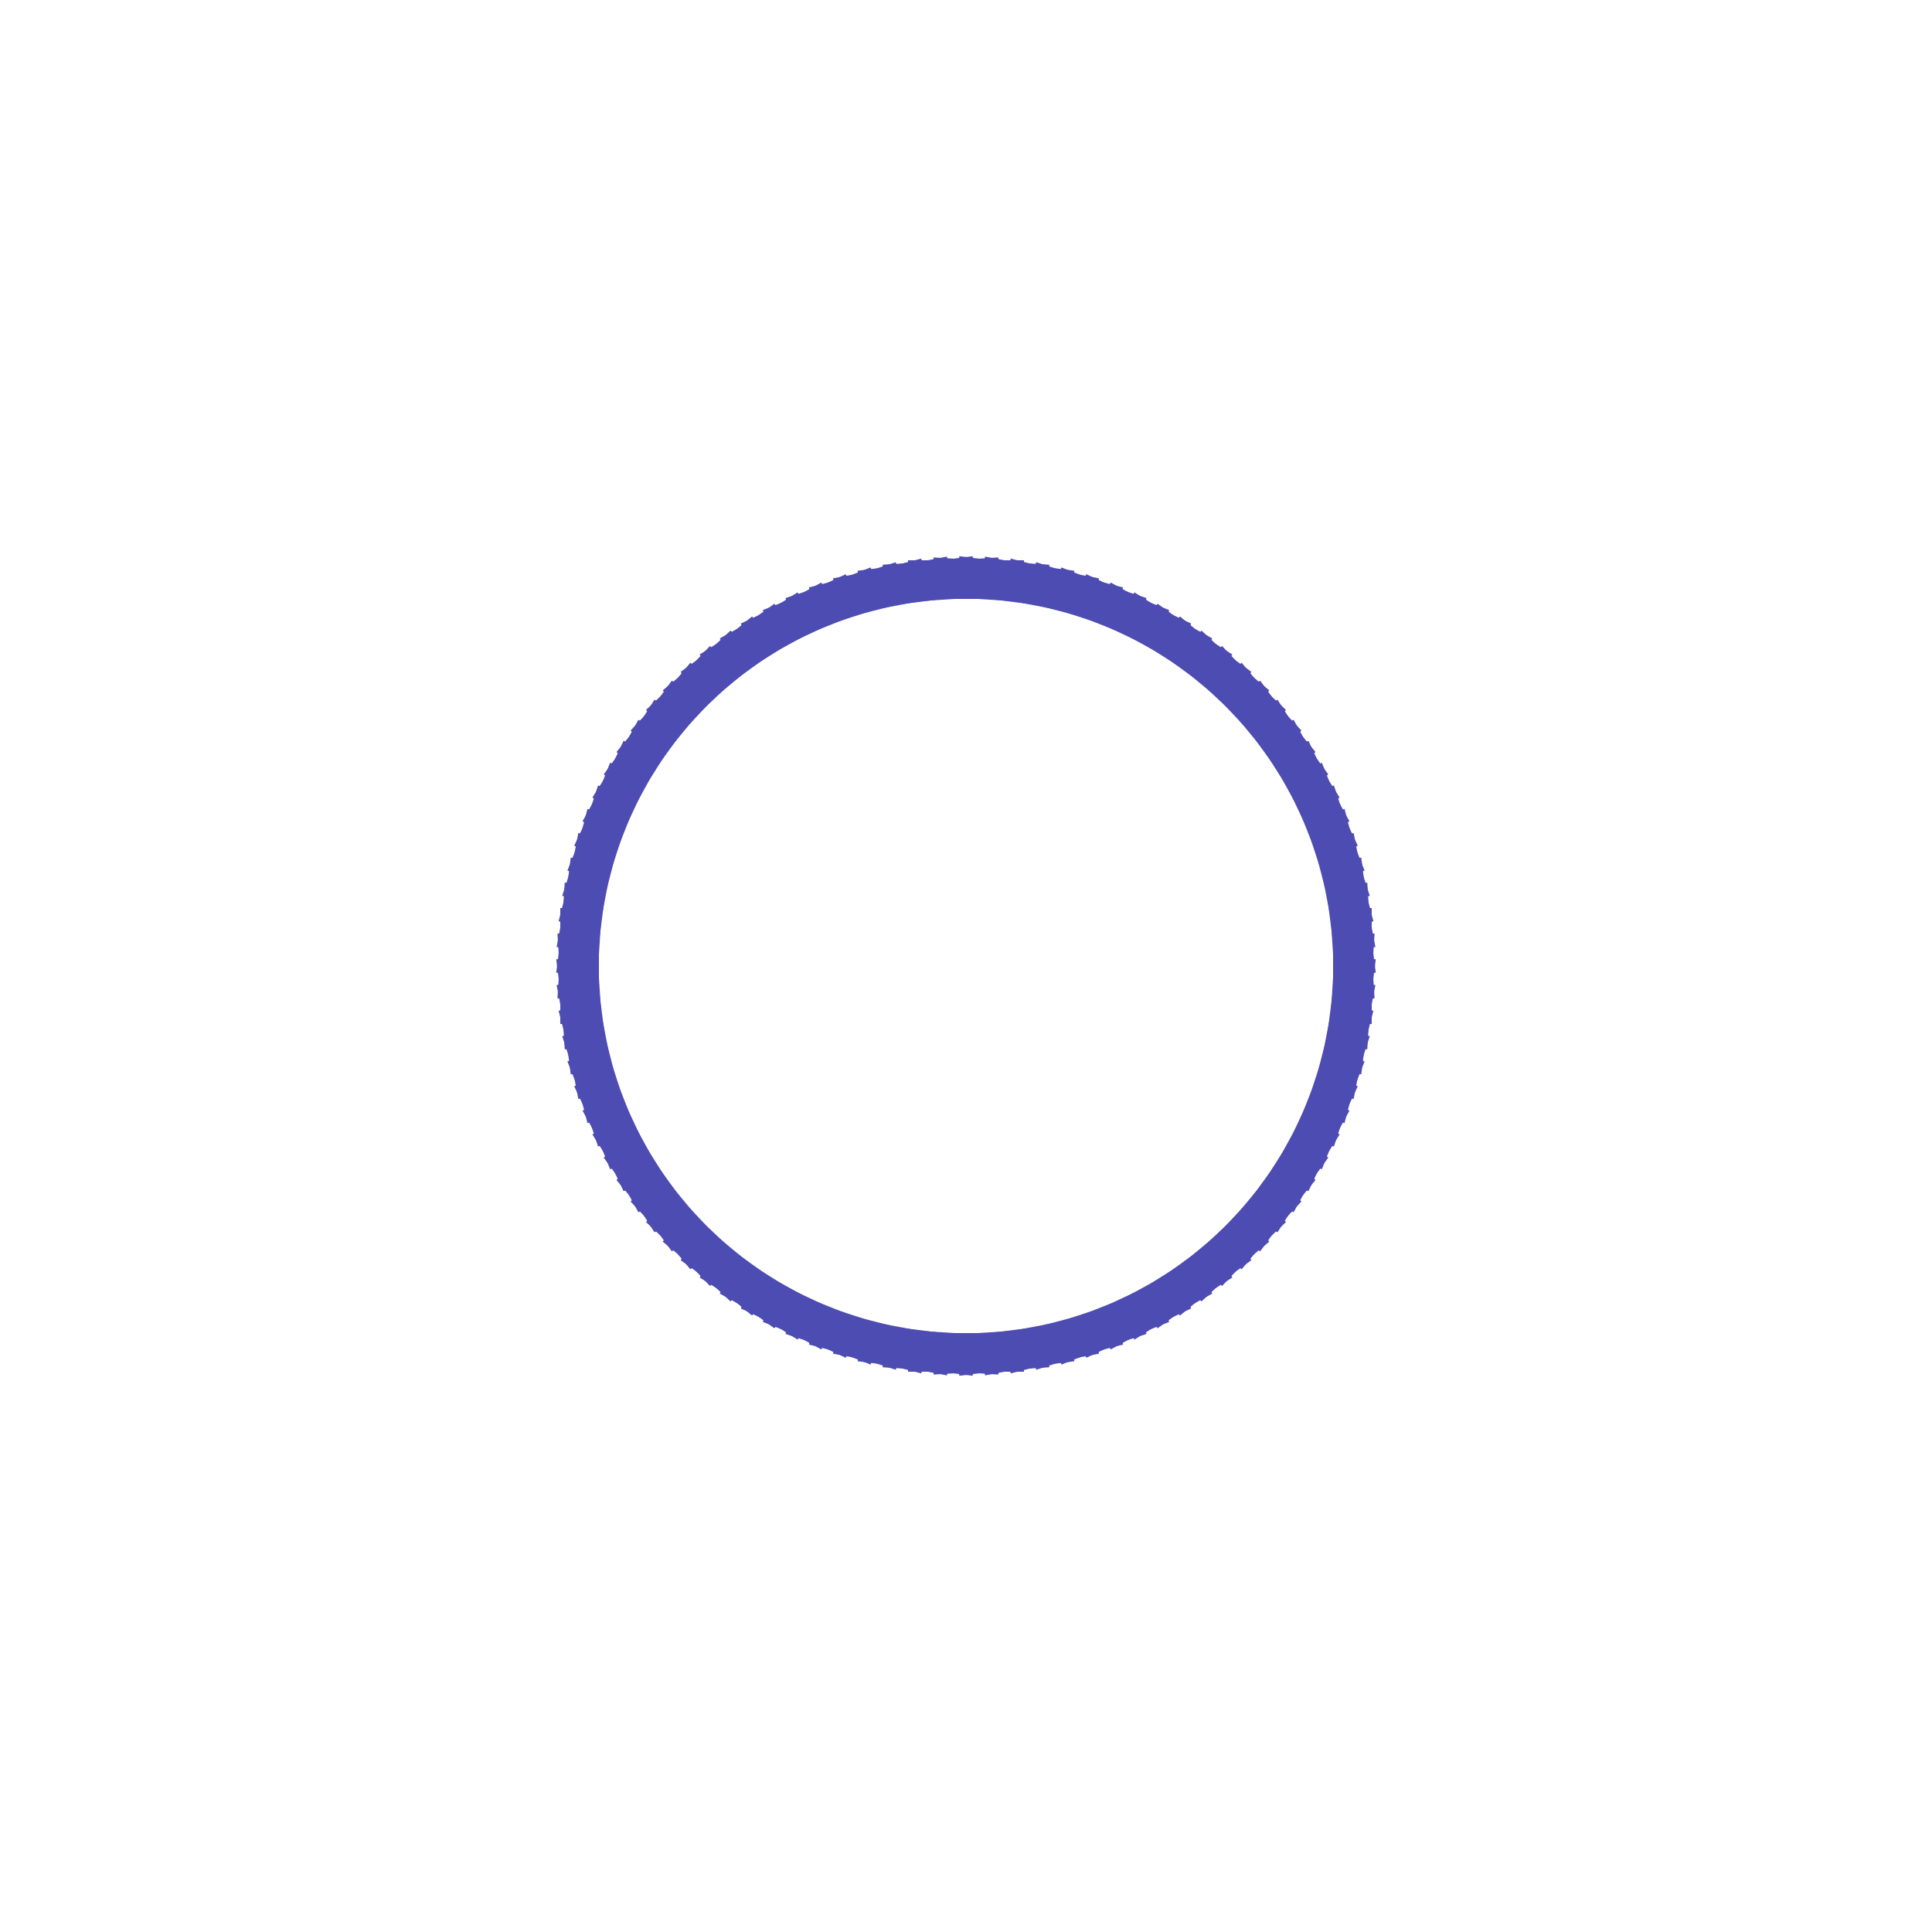
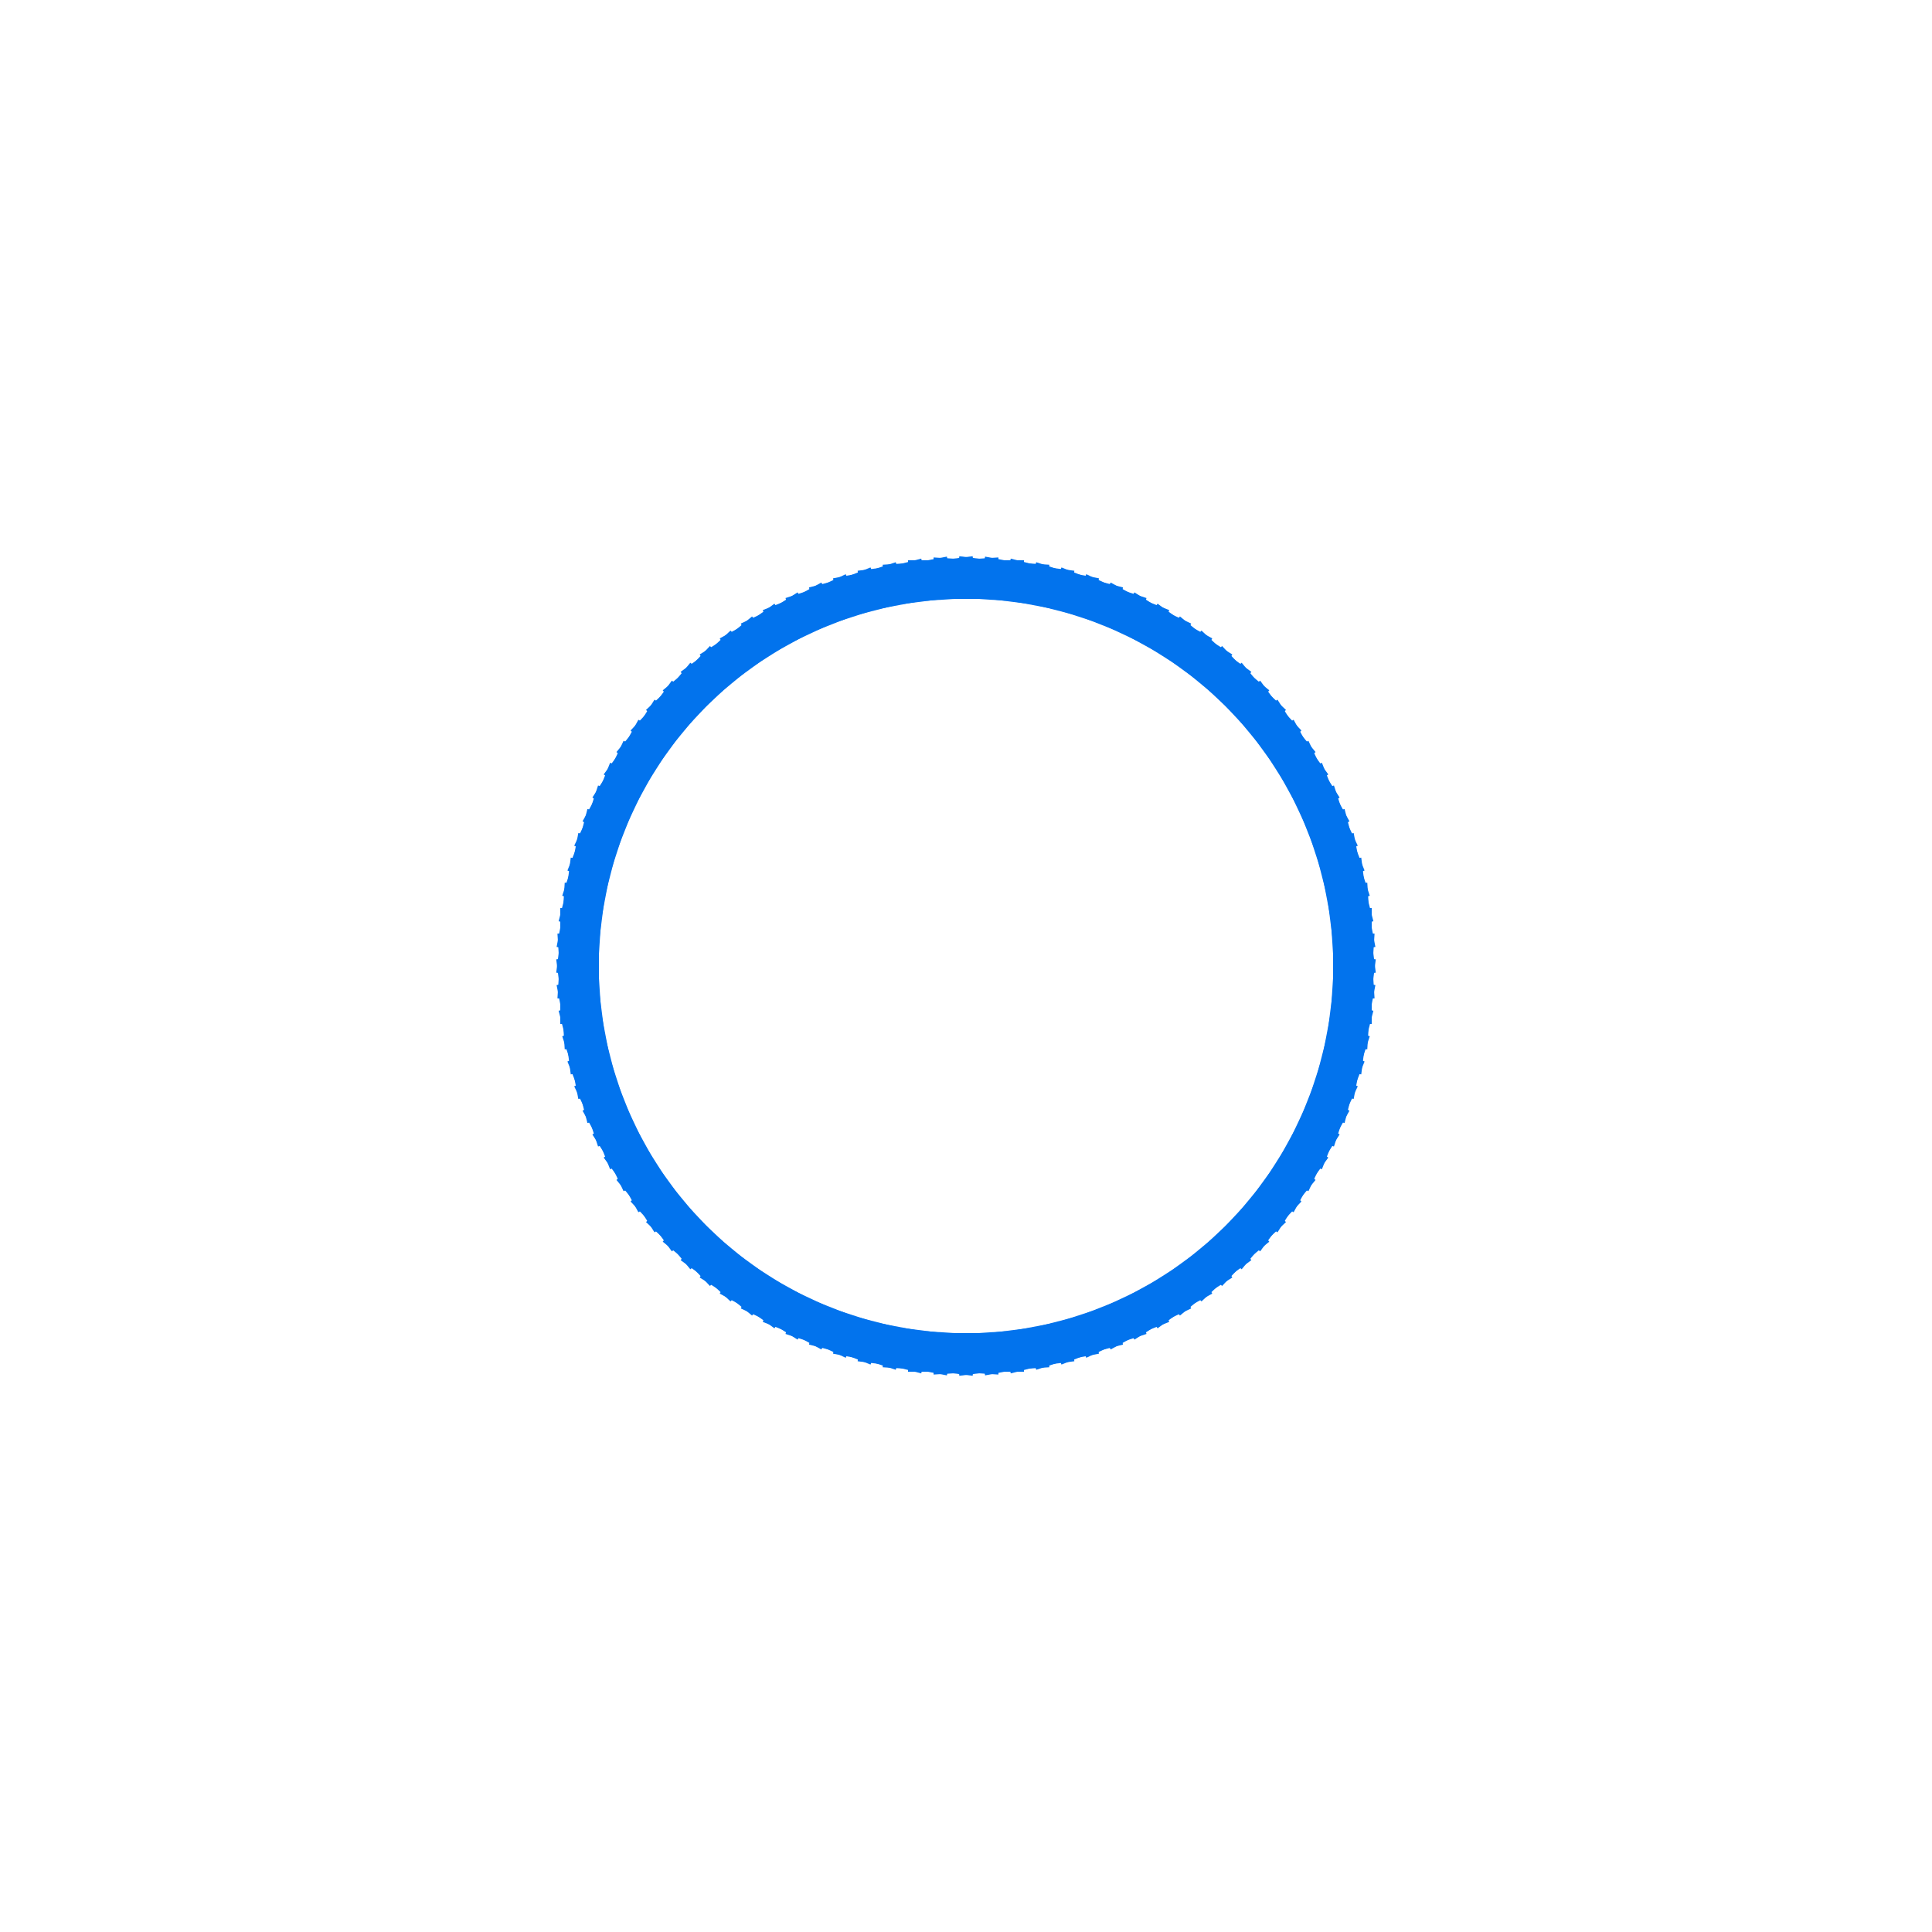
<svg xmlns="http://www.w3.org/2000/svg" class="lds-spinner" width="70px" height="70px" viewBox="0 0 100 100" preserveAspectRatio="xMidYMid" style="background: none;">
  <g transform="rotate(0 50 50)">
-     <rect x="47" y="29" rx="0" ry="0" width="6" height="2" fill="#4d4cb2">
+     <rect x="47" y="29" rx="0" ry="0" width="6" height="2" fill="#0273ed">
      <animate attributeName="opacity" values="1;0" keyTimes="0;1" dur="1s" begin="-0.99s" repeatCount="indefinite" />
    </rect>
  </g>
  <g transform="rotate(3.6 50 50)">
-     <rect x="47" y="29" rx="0" ry="0" width="6" height="2" fill="#4d4cb2">
+     <rect x="47" y="29" rx="0" ry="0" width="6" height="2" fill="#0273ed">
      <animate attributeName="opacity" values="1;0" keyTimes="0;1" dur="1s" begin="-0.98s" repeatCount="indefinite" />
    </rect>
  </g>
  <g transform="rotate(7.2 50 50)">
-     <rect x="47" y="29" rx="0" ry="0" width="6" height="2" fill="#4d4cb2">
+     <rect x="47" y="29" rx="0" ry="0" width="6" height="2" fill="#0273ed">
      <animate attributeName="opacity" values="1;0" keyTimes="0;1" dur="1s" begin="-0.97s" repeatCount="indefinite" />
    </rect>
  </g>
  <g transform="rotate(10.8 50 50)">
-     <rect x="47" y="29" rx="0" ry="0" width="6" height="2" fill="#4d4cb2">
+     <rect x="47" y="29" rx="0" ry="0" width="6" height="2" fill="#0273ed">
      <animate attributeName="opacity" values="1;0" keyTimes="0;1" dur="1s" begin="-0.96s" repeatCount="indefinite" />
    </rect>
  </g>
  <g transform="rotate(14.4 50 50)">
-     <rect x="47" y="29" rx="0" ry="0" width="6" height="2" fill="#4d4cb2">
+     <rect x="47" y="29" rx="0" ry="0" width="6" height="2" fill="#0273ed">
      <animate attributeName="opacity" values="1;0" keyTimes="0;1" dur="1s" begin="-0.95s" repeatCount="indefinite" />
    </rect>
  </g>
  <g transform="rotate(18 50 50)">
-     <rect x="47" y="29" rx="0" ry="0" width="6" height="2" fill="#4d4cb2">
+     <rect x="47" y="29" rx="0" ry="0" width="6" height="2" fill="#0273ed">
      <animate attributeName="opacity" values="1;0" keyTimes="0;1" dur="1s" begin="-0.94s" repeatCount="indefinite" />
    </rect>
  </g>
  <g transform="rotate(21.6 50 50)">
-     <rect x="47" y="29" rx="0" ry="0" width="6" height="2" fill="#4d4cb2">
+     <rect x="47" y="29" rx="0" ry="0" width="6" height="2" fill="#0273ed">
      <animate attributeName="opacity" values="1;0" keyTimes="0;1" dur="1s" begin="-0.93s" repeatCount="indefinite" />
    </rect>
  </g>
  <g transform="rotate(25.2 50 50)">
-     <rect x="47" y="29" rx="0" ry="0" width="6" height="2" fill="#4d4cb2">
+     <rect x="47" y="29" rx="0" ry="0" width="6" height="2" fill="#0273ed">
      <animate attributeName="opacity" values="1;0" keyTimes="0;1" dur="1s" begin="-0.92s" repeatCount="indefinite" />
    </rect>
  </g>
  <g transform="rotate(28.8 50 50)">
-     <rect x="47" y="29" rx="0" ry="0" width="6" height="2" fill="#4d4cb2">
+     <rect x="47" y="29" rx="0" ry="0" width="6" height="2" fill="#0273ed">
      <animate attributeName="opacity" values="1;0" keyTimes="0;1" dur="1s" begin="-0.91s" repeatCount="indefinite" />
    </rect>
  </g>
  <g transform="rotate(32.4 50 50)">
-     <rect x="47" y="29" rx="0" ry="0" width="6" height="2" fill="#4d4cb2">
+     <rect x="47" y="29" rx="0" ry="0" width="6" height="2" fill="#0273ed">
      <animate attributeName="opacity" values="1;0" keyTimes="0;1" dur="1s" begin="-0.9s" repeatCount="indefinite" />
    </rect>
  </g>
  <g transform="rotate(36 50 50)">
-     <rect x="47" y="29" rx="0" ry="0" width="6" height="2" fill="#4d4cb2">
+     <rect x="47" y="29" rx="0" ry="0" width="6" height="2" fill="#0273ed">
      <animate attributeName="opacity" values="1;0" keyTimes="0;1" dur="1s" begin="-0.89s" repeatCount="indefinite" />
    </rect>
  </g>
  <g transform="rotate(39.6 50 50)">
-     <rect x="47" y="29" rx="0" ry="0" width="6" height="2" fill="#4d4cb2">
+     <rect x="47" y="29" rx="0" ry="0" width="6" height="2" fill="#0273ed">
      <animate attributeName="opacity" values="1;0" keyTimes="0;1" dur="1s" begin="-0.88s" repeatCount="indefinite" />
    </rect>
  </g>
  <g transform="rotate(43.2 50 50)">
-     <rect x="47" y="29" rx="0" ry="0" width="6" height="2" fill="#4d4cb2">
+     <rect x="47" y="29" rx="0" ry="0" width="6" height="2" fill="#0273ed">
      <animate attributeName="opacity" values="1;0" keyTimes="0;1" dur="1s" begin="-0.87s" repeatCount="indefinite" />
    </rect>
  </g>
  <g transform="rotate(46.8 50 50)">
-     <rect x="47" y="29" rx="0" ry="0" width="6" height="2" fill="#4d4cb2">
+     <rect x="47" y="29" rx="0" ry="0" width="6" height="2" fill="#0273ed">
      <animate attributeName="opacity" values="1;0" keyTimes="0;1" dur="1s" begin="-0.86s" repeatCount="indefinite" />
    </rect>
  </g>
  <g transform="rotate(50.4 50 50)">
-     <rect x="47" y="29" rx="0" ry="0" width="6" height="2" fill="#4d4cb2">
+     <rect x="47" y="29" rx="0" ry="0" width="6" height="2" fill="#0273ed">
      <animate attributeName="opacity" values="1;0" keyTimes="0;1" dur="1s" begin="-0.85s" repeatCount="indefinite" />
    </rect>
  </g>
  <g transform="rotate(54 50 50)">
-     <rect x="47" y="29" rx="0" ry="0" width="6" height="2" fill="#4d4cb2">
+     <rect x="47" y="29" rx="0" ry="0" width="6" height="2" fill="#0273ed">
      <animate attributeName="opacity" values="1;0" keyTimes="0;1" dur="1s" begin="-0.84s" repeatCount="indefinite" />
    </rect>
  </g>
  <g transform="rotate(57.6 50 50)">
-     <rect x="47" y="29" rx="0" ry="0" width="6" height="2" fill="#4d4cb2">
+     <rect x="47" y="29" rx="0" ry="0" width="6" height="2" fill="#0273ed">
      <animate attributeName="opacity" values="1;0" keyTimes="0;1" dur="1s" begin="-0.83s" repeatCount="indefinite" />
    </rect>
  </g>
  <g transform="rotate(61.2 50 50)">
-     <rect x="47" y="29" rx="0" ry="0" width="6" height="2" fill="#4d4cb2">
+     <rect x="47" y="29" rx="0" ry="0" width="6" height="2" fill="#0273ed">
      <animate attributeName="opacity" values="1;0" keyTimes="0;1" dur="1s" begin="-0.82s" repeatCount="indefinite" />
    </rect>
  </g>
  <g transform="rotate(64.8 50 50)">
-     <rect x="47" y="29" rx="0" ry="0" width="6" height="2" fill="#4d4cb2">
+     <rect x="47" y="29" rx="0" ry="0" width="6" height="2" fill="#0273ed">
      <animate attributeName="opacity" values="1;0" keyTimes="0;1" dur="1s" begin="-0.81s" repeatCount="indefinite" />
    </rect>
  </g>
  <g transform="rotate(68.4 50 50)">
-     <rect x="47" y="29" rx="0" ry="0" width="6" height="2" fill="#4d4cb2">
+     <rect x="47" y="29" rx="0" ry="0" width="6" height="2" fill="#0273ed">
      <animate attributeName="opacity" values="1;0" keyTimes="0;1" dur="1s" begin="-0.8s" repeatCount="indefinite" />
    </rect>
  </g>
  <g transform="rotate(72 50 50)">
-     <rect x="47" y="29" rx="0" ry="0" width="6" height="2" fill="#4d4cb2">
+     <rect x="47" y="29" rx="0" ry="0" width="6" height="2" fill="#0273ed">
      <animate attributeName="opacity" values="1;0" keyTimes="0;1" dur="1s" begin="-0.79s" repeatCount="indefinite" />
    </rect>
  </g>
  <g transform="rotate(75.6 50 50)">
-     <rect x="47" y="29" rx="0" ry="0" width="6" height="2" fill="#4d4cb2">
+     <rect x="47" y="29" rx="0" ry="0" width="6" height="2" fill="#0273ed">
      <animate attributeName="opacity" values="1;0" keyTimes="0;1" dur="1s" begin="-0.78s" repeatCount="indefinite" />
    </rect>
  </g>
  <g transform="rotate(79.2 50 50)">
-     <rect x="47" y="29" rx="0" ry="0" width="6" height="2" fill="#4d4cb2">
+     <rect x="47" y="29" rx="0" ry="0" width="6" height="2" fill="#0273ed">
      <animate attributeName="opacity" values="1;0" keyTimes="0;1" dur="1s" begin="-0.77s" repeatCount="indefinite" />
    </rect>
  </g>
  <g transform="rotate(82.8 50 50)">
-     <rect x="47" y="29" rx="0" ry="0" width="6" height="2" fill="#4d4cb2">
+     <rect x="47" y="29" rx="0" ry="0" width="6" height="2" fill="#0273ed">
      <animate attributeName="opacity" values="1;0" keyTimes="0;1" dur="1s" begin="-0.76s" repeatCount="indefinite" />
    </rect>
  </g>
  <g transform="rotate(86.4 50 50)">
-     <rect x="47" y="29" rx="0" ry="0" width="6" height="2" fill="#4d4cb2">
+     <rect x="47" y="29" rx="0" ry="0" width="6" height="2" fill="#0273ed">
      <animate attributeName="opacity" values="1;0" keyTimes="0;1" dur="1s" begin="-0.75s" repeatCount="indefinite" />
    </rect>
  </g>
  <g transform="rotate(90 50 50)">
-     <rect x="47" y="29" rx="0" ry="0" width="6" height="2" fill="#4d4cb2">
+     <rect x="47" y="29" rx="0" ry="0" width="6" height="2" fill="#0273ed">
      <animate attributeName="opacity" values="1;0" keyTimes="0;1" dur="1s" begin="-0.74s" repeatCount="indefinite" />
    </rect>
  </g>
  <g transform="rotate(93.6 50 50)">
-     <rect x="47" y="29" rx="0" ry="0" width="6" height="2" fill="#4d4cb2">
+     <rect x="47" y="29" rx="0" ry="0" width="6" height="2" fill="#0273ed">
      <animate attributeName="opacity" values="1;0" keyTimes="0;1" dur="1s" begin="-0.73s" repeatCount="indefinite" />
    </rect>
  </g>
  <g transform="rotate(97.2 50 50)">
-     <rect x="47" y="29" rx="0" ry="0" width="6" height="2" fill="#4d4cb2">
+     <rect x="47" y="29" rx="0" ry="0" width="6" height="2" fill="#0273ed">
      <animate attributeName="opacity" values="1;0" keyTimes="0;1" dur="1s" begin="-0.72s" repeatCount="indefinite" />
    </rect>
  </g>
  <g transform="rotate(100.8 50 50)">
-     <rect x="47" y="29" rx="0" ry="0" width="6" height="2" fill="#4d4cb2">
+     <rect x="47" y="29" rx="0" ry="0" width="6" height="2" fill="#0273ed">
      <animate attributeName="opacity" values="1;0" keyTimes="0;1" dur="1s" begin="-0.71s" repeatCount="indefinite" />
    </rect>
  </g>
  <g transform="rotate(104.4 50 50)">
-     <rect x="47" y="29" rx="0" ry="0" width="6" height="2" fill="#4d4cb2">
+     <rect x="47" y="29" rx="0" ry="0" width="6" height="2" fill="#0273ed">
      <animate attributeName="opacity" values="1;0" keyTimes="0;1" dur="1s" begin="-0.7s" repeatCount="indefinite" />
    </rect>
  </g>
  <g transform="rotate(108 50 50)">
-     <rect x="47" y="29" rx="0" ry="0" width="6" height="2" fill="#4d4cb2">
+     <rect x="47" y="29" rx="0" ry="0" width="6" height="2" fill="#0273ed">
      <animate attributeName="opacity" values="1;0" keyTimes="0;1" dur="1s" begin="-0.69s" repeatCount="indefinite" />
    </rect>
  </g>
  <g transform="rotate(111.6 50 50)">
-     <rect x="47" y="29" rx="0" ry="0" width="6" height="2" fill="#4d4cb2">
+     <rect x="47" y="29" rx="0" ry="0" width="6" height="2" fill="#0273ed">
      <animate attributeName="opacity" values="1;0" keyTimes="0;1" dur="1s" begin="-0.68s" repeatCount="indefinite" />
    </rect>
  </g>
  <g transform="rotate(115.2 50 50)">
-     <rect x="47" y="29" rx="0" ry="0" width="6" height="2" fill="#4d4cb2">
+     <rect x="47" y="29" rx="0" ry="0" width="6" height="2" fill="#0273ed">
      <animate attributeName="opacity" values="1;0" keyTimes="0;1" dur="1s" begin="-0.67s" repeatCount="indefinite" />
    </rect>
  </g>
  <g transform="rotate(118.8 50 50)">
-     <rect x="47" y="29" rx="0" ry="0" width="6" height="2" fill="#4d4cb2">
+     <rect x="47" y="29" rx="0" ry="0" width="6" height="2" fill="#0273ed">
      <animate attributeName="opacity" values="1;0" keyTimes="0;1" dur="1s" begin="-0.66s" repeatCount="indefinite" />
    </rect>
  </g>
  <g transform="rotate(122.4 50 50)">
-     <rect x="47" y="29" rx="0" ry="0" width="6" height="2" fill="#4d4cb2">
+     <rect x="47" y="29" rx="0" ry="0" width="6" height="2" fill="#0273ed">
      <animate attributeName="opacity" values="1;0" keyTimes="0;1" dur="1s" begin="-0.65s" repeatCount="indefinite" />
    </rect>
  </g>
  <g transform="rotate(126 50 50)">
-     <rect x="47" y="29" rx="0" ry="0" width="6" height="2" fill="#4d4cb2">
+     <rect x="47" y="29" rx="0" ry="0" width="6" height="2" fill="#0273ed">
      <animate attributeName="opacity" values="1;0" keyTimes="0;1" dur="1s" begin="-0.64s" repeatCount="indefinite" />
    </rect>
  </g>
  <g transform="rotate(129.6 50 50)">
-     <rect x="47" y="29" rx="0" ry="0" width="6" height="2" fill="#4d4cb2">
+     <rect x="47" y="29" rx="0" ry="0" width="6" height="2" fill="#0273ed">
      <animate attributeName="opacity" values="1;0" keyTimes="0;1" dur="1s" begin="-0.63s" repeatCount="indefinite" />
    </rect>
  </g>
  <g transform="rotate(133.2 50 50)">
-     <rect x="47" y="29" rx="0" ry="0" width="6" height="2" fill="#4d4cb2">
+     <rect x="47" y="29" rx="0" ry="0" width="6" height="2" fill="#0273ed">
      <animate attributeName="opacity" values="1;0" keyTimes="0;1" dur="1s" begin="-0.62s" repeatCount="indefinite" />
    </rect>
  </g>
  <g transform="rotate(136.8 50 50)">
-     <rect x="47" y="29" rx="0" ry="0" width="6" height="2" fill="#4d4cb2">
+     <rect x="47" y="29" rx="0" ry="0" width="6" height="2" fill="#0273ed">
      <animate attributeName="opacity" values="1;0" keyTimes="0;1" dur="1s" begin="-0.61s" repeatCount="indefinite" />
    </rect>
  </g>
  <g transform="rotate(140.4 50 50)">
-     <rect x="47" y="29" rx="0" ry="0" width="6" height="2" fill="#4d4cb2">
+     <rect x="47" y="29" rx="0" ry="0" width="6" height="2" fill="#0273ed">
      <animate attributeName="opacity" values="1;0" keyTimes="0;1" dur="1s" begin="-0.6s" repeatCount="indefinite" />
    </rect>
  </g>
  <g transform="rotate(144 50 50)">
-     <rect x="47" y="29" rx="0" ry="0" width="6" height="2" fill="#4d4cb2">
+     <rect x="47" y="29" rx="0" ry="0" width="6" height="2" fill="#0273ed">
      <animate attributeName="opacity" values="1;0" keyTimes="0;1" dur="1s" begin="-0.59s" repeatCount="indefinite" />
    </rect>
  </g>
  <g transform="rotate(147.6 50 50)">
-     <rect x="47" y="29" rx="0" ry="0" width="6" height="2" fill="#4d4cb2">
+     <rect x="47" y="29" rx="0" ry="0" width="6" height="2" fill="#0273ed">
      <animate attributeName="opacity" values="1;0" keyTimes="0;1" dur="1s" begin="-0.58s" repeatCount="indefinite" />
    </rect>
  </g>
  <g transform="rotate(151.2 50 50)">
-     <rect x="47" y="29" rx="0" ry="0" width="6" height="2" fill="#4d4cb2">
+     <rect x="47" y="29" rx="0" ry="0" width="6" height="2" fill="#0273ed">
      <animate attributeName="opacity" values="1;0" keyTimes="0;1" dur="1s" begin="-0.57s" repeatCount="indefinite" />
    </rect>
  </g>
  <g transform="rotate(154.8 50 50)">
-     <rect x="47" y="29" rx="0" ry="0" width="6" height="2" fill="#4d4cb2">
+     <rect x="47" y="29" rx="0" ry="0" width="6" height="2" fill="#0273ed">
      <animate attributeName="opacity" values="1;0" keyTimes="0;1" dur="1s" begin="-0.56s" repeatCount="indefinite" />
    </rect>
  </g>
  <g transform="rotate(158.4 50 50)">
-     <rect x="47" y="29" rx="0" ry="0" width="6" height="2" fill="#4d4cb2">
+     <rect x="47" y="29" rx="0" ry="0" width="6" height="2" fill="#0273ed">
      <animate attributeName="opacity" values="1;0" keyTimes="0;1" dur="1s" begin="-0.55s" repeatCount="indefinite" />
    </rect>
  </g>
  <g transform="rotate(162 50 50)">
-     <rect x="47" y="29" rx="0" ry="0" width="6" height="2" fill="#4d4cb2">
+     <rect x="47" y="29" rx="0" ry="0" width="6" height="2" fill="#0273ed">
      <animate attributeName="opacity" values="1;0" keyTimes="0;1" dur="1s" begin="-0.54s" repeatCount="indefinite" />
    </rect>
  </g>
  <g transform="rotate(165.6 50 50)">
-     <rect x="47" y="29" rx="0" ry="0" width="6" height="2" fill="#4d4cb2">
+     <rect x="47" y="29" rx="0" ry="0" width="6" height="2" fill="#0273ed">
      <animate attributeName="opacity" values="1;0" keyTimes="0;1" dur="1s" begin="-0.53s" repeatCount="indefinite" />
    </rect>
  </g>
  <g transform="rotate(169.2 50 50)">
-     <rect x="47" y="29" rx="0" ry="0" width="6" height="2" fill="#4d4cb2">
+     <rect x="47" y="29" rx="0" ry="0" width="6" height="2" fill="#0273ed">
      <animate attributeName="opacity" values="1;0" keyTimes="0;1" dur="1s" begin="-0.52s" repeatCount="indefinite" />
    </rect>
  </g>
  <g transform="rotate(172.8 50 50)">
-     <rect x="47" y="29" rx="0" ry="0" width="6" height="2" fill="#4d4cb2">
+     <rect x="47" y="29" rx="0" ry="0" width="6" height="2" fill="#0273ed">
      <animate attributeName="opacity" values="1;0" keyTimes="0;1" dur="1s" begin="-0.51s" repeatCount="indefinite" />
    </rect>
  </g>
  <g transform="rotate(176.4 50 50)">
-     <rect x="47" y="29" rx="0" ry="0" width="6" height="2" fill="#4d4cb2">
+     <rect x="47" y="29" rx="0" ry="0" width="6" height="2" fill="#0273ed">
      <animate attributeName="opacity" values="1;0" keyTimes="0;1" dur="1s" begin="-0.5s" repeatCount="indefinite" />
    </rect>
  </g>
  <g transform="rotate(180 50 50)">
-     <rect x="47" y="29" rx="0" ry="0" width="6" height="2" fill="#4d4cb2">
+     <rect x="47" y="29" rx="0" ry="0" width="6" height="2" fill="#0273ed">
      <animate attributeName="opacity" values="1;0" keyTimes="0;1" dur="1s" begin="-0.49s" repeatCount="indefinite" />
    </rect>
  </g>
  <g transform="rotate(183.6 50 50)">
-     <rect x="47" y="29" rx="0" ry="0" width="6" height="2" fill="#4d4cb2">
+     <rect x="47" y="29" rx="0" ry="0" width="6" height="2" fill="#0273ed">
      <animate attributeName="opacity" values="1;0" keyTimes="0;1" dur="1s" begin="-0.48s" repeatCount="indefinite" />
    </rect>
  </g>
  <g transform="rotate(187.2 50 50)">
-     <rect x="47" y="29" rx="0" ry="0" width="6" height="2" fill="#4d4cb2">
+     <rect x="47" y="29" rx="0" ry="0" width="6" height="2" fill="#0273ed">
      <animate attributeName="opacity" values="1;0" keyTimes="0;1" dur="1s" begin="-0.47s" repeatCount="indefinite" />
    </rect>
  </g>
  <g transform="rotate(190.8 50 50)">
-     <rect x="47" y="29" rx="0" ry="0" width="6" height="2" fill="#4d4cb2">
+     <rect x="47" y="29" rx="0" ry="0" width="6" height="2" fill="#0273ed">
      <animate attributeName="opacity" values="1;0" keyTimes="0;1" dur="1s" begin="-0.46s" repeatCount="indefinite" />
    </rect>
  </g>
  <g transform="rotate(194.4 50 50)">
-     <rect x="47" y="29" rx="0" ry="0" width="6" height="2" fill="#4d4cb2">
+     <rect x="47" y="29" rx="0" ry="0" width="6" height="2" fill="#0273ed">
      <animate attributeName="opacity" values="1;0" keyTimes="0;1" dur="1s" begin="-0.45s" repeatCount="indefinite" />
    </rect>
  </g>
  <g transform="rotate(198 50 50)">
-     <rect x="47" y="29" rx="0" ry="0" width="6" height="2" fill="#4d4cb2">
+     <rect x="47" y="29" rx="0" ry="0" width="6" height="2" fill="#0273ed">
      <animate attributeName="opacity" values="1;0" keyTimes="0;1" dur="1s" begin="-0.44s" repeatCount="indefinite" />
    </rect>
  </g>
  <g transform="rotate(201.6 50 50)">
-     <rect x="47" y="29" rx="0" ry="0" width="6" height="2" fill="#4d4cb2">
+     <rect x="47" y="29" rx="0" ry="0" width="6" height="2" fill="#0273ed">
      <animate attributeName="opacity" values="1;0" keyTimes="0;1" dur="1s" begin="-0.43s" repeatCount="indefinite" />
    </rect>
  </g>
  <g transform="rotate(205.2 50 50)">
-     <rect x="47" y="29" rx="0" ry="0" width="6" height="2" fill="#4d4cb2">
+     <rect x="47" y="29" rx="0" ry="0" width="6" height="2" fill="#0273ed">
      <animate attributeName="opacity" values="1;0" keyTimes="0;1" dur="1s" begin="-0.42s" repeatCount="indefinite" />
    </rect>
  </g>
  <g transform="rotate(208.8 50 50)">
-     <rect x="47" y="29" rx="0" ry="0" width="6" height="2" fill="#4d4cb2">
+     <rect x="47" y="29" rx="0" ry="0" width="6" height="2" fill="#0273ed">
      <animate attributeName="opacity" values="1;0" keyTimes="0;1" dur="1s" begin="-0.41s" repeatCount="indefinite" />
    </rect>
  </g>
  <g transform="rotate(212.4 50 50)">
-     <rect x="47" y="29" rx="0" ry="0" width="6" height="2" fill="#4d4cb2">
+     <rect x="47" y="29" rx="0" ry="0" width="6" height="2" fill="#0273ed">
      <animate attributeName="opacity" values="1;0" keyTimes="0;1" dur="1s" begin="-0.4s" repeatCount="indefinite" />
    </rect>
  </g>
  <g transform="rotate(216 50 50)">
-     <rect x="47" y="29" rx="0" ry="0" width="6" height="2" fill="#4d4cb2">
+     <rect x="47" y="29" rx="0" ry="0" width="6" height="2" fill="#0273ed">
      <animate attributeName="opacity" values="1;0" keyTimes="0;1" dur="1s" begin="-0.39s" repeatCount="indefinite" />
    </rect>
  </g>
  <g transform="rotate(219.6 50 50)">
-     <rect x="47" y="29" rx="0" ry="0" width="6" height="2" fill="#4d4cb2">
+     <rect x="47" y="29" rx="0" ry="0" width="6" height="2" fill="#0273ed">
      <animate attributeName="opacity" values="1;0" keyTimes="0;1" dur="1s" begin="-0.38s" repeatCount="indefinite" />
    </rect>
  </g>
  <g transform="rotate(223.2 50 50)">
-     <rect x="47" y="29" rx="0" ry="0" width="6" height="2" fill="#4d4cb2">
+     <rect x="47" y="29" rx="0" ry="0" width="6" height="2" fill="#0273ed">
      <animate attributeName="opacity" values="1;0" keyTimes="0;1" dur="1s" begin="-0.37s" repeatCount="indefinite" />
    </rect>
  </g>
  <g transform="rotate(226.8 50 50)">
-     <rect x="47" y="29" rx="0" ry="0" width="6" height="2" fill="#4d4cb2">
+     <rect x="47" y="29" rx="0" ry="0" width="6" height="2" fill="#0273ed">
      <animate attributeName="opacity" values="1;0" keyTimes="0;1" dur="1s" begin="-0.36s" repeatCount="indefinite" />
    </rect>
  </g>
  <g transform="rotate(230.4 50 50)">
-     <rect x="47" y="29" rx="0" ry="0" width="6" height="2" fill="#4d4cb2">
+     <rect x="47" y="29" rx="0" ry="0" width="6" height="2" fill="#0273ed">
      <animate attributeName="opacity" values="1;0" keyTimes="0;1" dur="1s" begin="-0.35s" repeatCount="indefinite" />
    </rect>
  </g>
  <g transform="rotate(234 50 50)">
-     <rect x="47" y="29" rx="0" ry="0" width="6" height="2" fill="#4d4cb2">
+     <rect x="47" y="29" rx="0" ry="0" width="6" height="2" fill="#0273ed">
      <animate attributeName="opacity" values="1;0" keyTimes="0;1" dur="1s" begin="-0.34s" repeatCount="indefinite" />
    </rect>
  </g>
  <g transform="rotate(237.6 50 50)">
-     <rect x="47" y="29" rx="0" ry="0" width="6" height="2" fill="#4d4cb2">
+     <rect x="47" y="29" rx="0" ry="0" width="6" height="2" fill="#0273ed">
      <animate attributeName="opacity" values="1;0" keyTimes="0;1" dur="1s" begin="-0.33s" repeatCount="indefinite" />
    </rect>
  </g>
  <g transform="rotate(241.2 50 50)">
-     <rect x="47" y="29" rx="0" ry="0" width="6" height="2" fill="#4d4cb2">
+     <rect x="47" y="29" rx="0" ry="0" width="6" height="2" fill="#0273ed">
      <animate attributeName="opacity" values="1;0" keyTimes="0;1" dur="1s" begin="-0.32s" repeatCount="indefinite" />
    </rect>
  </g>
  <g transform="rotate(244.8 50 50)">
-     <rect x="47" y="29" rx="0" ry="0" width="6" height="2" fill="#4d4cb2">
+     <rect x="47" y="29" rx="0" ry="0" width="6" height="2" fill="#0273ed">
      <animate attributeName="opacity" values="1;0" keyTimes="0;1" dur="1s" begin="-0.31s" repeatCount="indefinite" />
    </rect>
  </g>
  <g transform="rotate(248.4 50 50)">
-     <rect x="47" y="29" rx="0" ry="0" width="6" height="2" fill="#4d4cb2">
+     <rect x="47" y="29" rx="0" ry="0" width="6" height="2" fill="#0273ed">
      <animate attributeName="opacity" values="1;0" keyTimes="0;1" dur="1s" begin="-0.3s" repeatCount="indefinite" />
    </rect>
  </g>
  <g transform="rotate(252 50 50)">
-     <rect x="47" y="29" rx="0" ry="0" width="6" height="2" fill="#4d4cb2">
+     <rect x="47" y="29" rx="0" ry="0" width="6" height="2" fill="#0273ed">
      <animate attributeName="opacity" values="1;0" keyTimes="0;1" dur="1s" begin="-0.29s" repeatCount="indefinite" />
    </rect>
  </g>
  <g transform="rotate(255.6 50 50)">
-     <rect x="47" y="29" rx="0" ry="0" width="6" height="2" fill="#4d4cb2">
+     <rect x="47" y="29" rx="0" ry="0" width="6" height="2" fill="#0273ed">
      <animate attributeName="opacity" values="1;0" keyTimes="0;1" dur="1s" begin="-0.28s" repeatCount="indefinite" />
    </rect>
  </g>
  <g transform="rotate(259.2 50 50)">
-     <rect x="47" y="29" rx="0" ry="0" width="6" height="2" fill="#4d4cb2">
+     <rect x="47" y="29" rx="0" ry="0" width="6" height="2" fill="#0273ed">
      <animate attributeName="opacity" values="1;0" keyTimes="0;1" dur="1s" begin="-0.27s" repeatCount="indefinite" />
    </rect>
  </g>
  <g transform="rotate(262.8 50 50)">
-     <rect x="47" y="29" rx="0" ry="0" width="6" height="2" fill="#4d4cb2">
+     <rect x="47" y="29" rx="0" ry="0" width="6" height="2" fill="#0273ed">
      <animate attributeName="opacity" values="1;0" keyTimes="0;1" dur="1s" begin="-0.26s" repeatCount="indefinite" />
    </rect>
  </g>
  <g transform="rotate(266.4 50 50)">
-     <rect x="47" y="29" rx="0" ry="0" width="6" height="2" fill="#4d4cb2">
+     <rect x="47" y="29" rx="0" ry="0" width="6" height="2" fill="#0273ed">
      <animate attributeName="opacity" values="1;0" keyTimes="0;1" dur="1s" begin="-0.25s" repeatCount="indefinite" />
    </rect>
  </g>
  <g transform="rotate(270 50 50)">
-     <rect x="47" y="29" rx="0" ry="0" width="6" height="2" fill="#4d4cb2">
+     <rect x="47" y="29" rx="0" ry="0" width="6" height="2" fill="#0273ed">
      <animate attributeName="opacity" values="1;0" keyTimes="0;1" dur="1s" begin="-0.24s" repeatCount="indefinite" />
    </rect>
  </g>
  <g transform="rotate(273.6 50 50)">
-     <rect x="47" y="29" rx="0" ry="0" width="6" height="2" fill="#4d4cb2">
+     <rect x="47" y="29" rx="0" ry="0" width="6" height="2" fill="#0273ed">
      <animate attributeName="opacity" values="1;0" keyTimes="0;1" dur="1s" begin="-0.23s" repeatCount="indefinite" />
    </rect>
  </g>
  <g transform="rotate(277.2 50 50)">
-     <rect x="47" y="29" rx="0" ry="0" width="6" height="2" fill="#4d4cb2">
+     <rect x="47" y="29" rx="0" ry="0" width="6" height="2" fill="#0273ed">
      <animate attributeName="opacity" values="1;0" keyTimes="0;1" dur="1s" begin="-0.22s" repeatCount="indefinite" />
    </rect>
  </g>
  <g transform="rotate(280.8 50 50)">
-     <rect x="47" y="29" rx="0" ry="0" width="6" height="2" fill="#4d4cb2">
+     <rect x="47" y="29" rx="0" ry="0" width="6" height="2" fill="#0273ed">
      <animate attributeName="opacity" values="1;0" keyTimes="0;1" dur="1s" begin="-0.21s" repeatCount="indefinite" />
    </rect>
  </g>
  <g transform="rotate(284.4 50 50)">
-     <rect x="47" y="29" rx="0" ry="0" width="6" height="2" fill="#4d4cb2">
+     <rect x="47" y="29" rx="0" ry="0" width="6" height="2" fill="#0273ed">
      <animate attributeName="opacity" values="1;0" keyTimes="0;1" dur="1s" begin="-0.2s" repeatCount="indefinite" />
    </rect>
  </g>
  <g transform="rotate(288 50 50)">
-     <rect x="47" y="29" rx="0" ry="0" width="6" height="2" fill="#4d4cb2">
+     <rect x="47" y="29" rx="0" ry="0" width="6" height="2" fill="#0273ed">
      <animate attributeName="opacity" values="1;0" keyTimes="0;1" dur="1s" begin="-0.19s" repeatCount="indefinite" />
    </rect>
  </g>
  <g transform="rotate(291.6 50 50)">
-     <rect x="47" y="29" rx="0" ry="0" width="6" height="2" fill="#4d4cb2">
+     <rect x="47" y="29" rx="0" ry="0" width="6" height="2" fill="#0273ed">
      <animate attributeName="opacity" values="1;0" keyTimes="0;1" dur="1s" begin="-0.18s" repeatCount="indefinite" />
    </rect>
  </g>
  <g transform="rotate(295.2 50 50)">
-     <rect x="47" y="29" rx="0" ry="0" width="6" height="2" fill="#4d4cb2">
+     <rect x="47" y="29" rx="0" ry="0" width="6" height="2" fill="#0273ed">
      <animate attributeName="opacity" values="1;0" keyTimes="0;1" dur="1s" begin="-0.17s" repeatCount="indefinite" />
    </rect>
  </g>
  <g transform="rotate(298.8 50 50)">
-     <rect x="47" y="29" rx="0" ry="0" width="6" height="2" fill="#4d4cb2">
+     <rect x="47" y="29" rx="0" ry="0" width="6" height="2" fill="#0273ed">
      <animate attributeName="opacity" values="1;0" keyTimes="0;1" dur="1s" begin="-0.16s" repeatCount="indefinite" />
    </rect>
  </g>
  <g transform="rotate(302.4 50 50)">
-     <rect x="47" y="29" rx="0" ry="0" width="6" height="2" fill="#4d4cb2">
+     <rect x="47" y="29" rx="0" ry="0" width="6" height="2" fill="#0273ed">
      <animate attributeName="opacity" values="1;0" keyTimes="0;1" dur="1s" begin="-0.15s" repeatCount="indefinite" />
    </rect>
  </g>
  <g transform="rotate(306 50 50)">
-     <rect x="47" y="29" rx="0" ry="0" width="6" height="2" fill="#4d4cb2">
+     <rect x="47" y="29" rx="0" ry="0" width="6" height="2" fill="#0273ed">
      <animate attributeName="opacity" values="1;0" keyTimes="0;1" dur="1s" begin="-0.14s" repeatCount="indefinite" />
    </rect>
  </g>
  <g transform="rotate(309.6 50 50)">
-     <rect x="47" y="29" rx="0" ry="0" width="6" height="2" fill="#4d4cb2">
+     <rect x="47" y="29" rx="0" ry="0" width="6" height="2" fill="#0273ed">
      <animate attributeName="opacity" values="1;0" keyTimes="0;1" dur="1s" begin="-0.13s" repeatCount="indefinite" />
    </rect>
  </g>
  <g transform="rotate(313.2 50 50)">
-     <rect x="47" y="29" rx="0" ry="0" width="6" height="2" fill="#4d4cb2">
+     <rect x="47" y="29" rx="0" ry="0" width="6" height="2" fill="#0273ed">
      <animate attributeName="opacity" values="1;0" keyTimes="0;1" dur="1s" begin="-0.12s" repeatCount="indefinite" />
    </rect>
  </g>
  <g transform="rotate(316.8 50 50)">
-     <rect x="47" y="29" rx="0" ry="0" width="6" height="2" fill="#4d4cb2">
+     <rect x="47" y="29" rx="0" ry="0" width="6" height="2" fill="#0273ed">
      <animate attributeName="opacity" values="1;0" keyTimes="0;1" dur="1s" begin="-0.11s" repeatCount="indefinite" />
    </rect>
  </g>
  <g transform="rotate(320.4 50 50)">
-     <rect x="47" y="29" rx="0" ry="0" width="6" height="2" fill="#4d4cb2">
+     <rect x="47" y="29" rx="0" ry="0" width="6" height="2" fill="#0273ed">
      <animate attributeName="opacity" values="1;0" keyTimes="0;1" dur="1s" begin="-0.1s" repeatCount="indefinite" />
    </rect>
  </g>
  <g transform="rotate(324 50 50)">
-     <rect x="47" y="29" rx="0" ry="0" width="6" height="2" fill="#4d4cb2">
+     <rect x="47" y="29" rx="0" ry="0" width="6" height="2" fill="#0273ed">
      <animate attributeName="opacity" values="1;0" keyTimes="0;1" dur="1s" begin="-0.09s" repeatCount="indefinite" />
    </rect>
  </g>
  <g transform="rotate(327.6 50 50)">
-     <rect x="47" y="29" rx="0" ry="0" width="6" height="2" fill="#4d4cb2">
+     <rect x="47" y="29" rx="0" ry="0" width="6" height="2" fill="#0273ed">
      <animate attributeName="opacity" values="1;0" keyTimes="0;1" dur="1s" begin="-0.08s" repeatCount="indefinite" />
    </rect>
  </g>
  <g transform="rotate(331.2 50 50)">
-     <rect x="47" y="29" rx="0" ry="0" width="6" height="2" fill="#4d4cb2">
+     <rect x="47" y="29" rx="0" ry="0" width="6" height="2" fill="#0273ed">
      <animate attributeName="opacity" values="1;0" keyTimes="0;1" dur="1s" begin="-0.07s" repeatCount="indefinite" />
    </rect>
  </g>
  <g transform="rotate(334.8 50 50)">
-     <rect x="47" y="29" rx="0" ry="0" width="6" height="2" fill="#4d4cb2">
+     <rect x="47" y="29" rx="0" ry="0" width="6" height="2" fill="#0273ed">
      <animate attributeName="opacity" values="1;0" keyTimes="0;1" dur="1s" begin="-0.06s" repeatCount="indefinite" />
    </rect>
  </g>
  <g transform="rotate(338.4 50 50)">
-     <rect x="47" y="29" rx="0" ry="0" width="6" height="2" fill="#4d4cb2">
+     <rect x="47" y="29" rx="0" ry="0" width="6" height="2" fill="#0273ed">
      <animate attributeName="opacity" values="1;0" keyTimes="0;1" dur="1s" begin="-0.05s" repeatCount="indefinite" />
    </rect>
  </g>
  <g transform="rotate(342 50 50)">
-     <rect x="47" y="29" rx="0" ry="0" width="6" height="2" fill="#4d4cb2">
+     <rect x="47" y="29" rx="0" ry="0" width="6" height="2" fill="#0273ed">
      <animate attributeName="opacity" values="1;0" keyTimes="0;1" dur="1s" begin="-0.04s" repeatCount="indefinite" />
    </rect>
  </g>
  <g transform="rotate(345.6 50 50)">
-     <rect x="47" y="29" rx="0" ry="0" width="6" height="2" fill="#4d4cb2">
+     <rect x="47" y="29" rx="0" ry="0" width="6" height="2" fill="#0273ed">
      <animate attributeName="opacity" values="1;0" keyTimes="0;1" dur="1s" begin="-0.03s" repeatCount="indefinite" />
    </rect>
  </g>
  <g transform="rotate(349.2 50 50)">
-     <rect x="47" y="29" rx="0" ry="0" width="6" height="2" fill="#4d4cb2">
+     <rect x="47" y="29" rx="0" ry="0" width="6" height="2" fill="#0273ed">
      <animate attributeName="opacity" values="1;0" keyTimes="0;1" dur="1s" begin="-0.02s" repeatCount="indefinite" />
    </rect>
  </g>
  <g transform="rotate(352.8 50 50)">
-     <rect x="47" y="29" rx="0" ry="0" width="6" height="2" fill="#4d4cb2">
+     <rect x="47" y="29" rx="0" ry="0" width="6" height="2" fill="#0273ed">
      <animate attributeName="opacity" values="1;0" keyTimes="0;1" dur="1s" begin="-0.01s" repeatCount="indefinite" />
    </rect>
  </g>
  <g transform="rotate(356.4 50 50)">
-     <rect x="47" y="29" rx="0" ry="0" width="6" height="2" fill="#4d4cb2">
+     <rect x="47" y="29" rx="0" ry="0" width="6" height="2" fill="#0273ed">
      <animate attributeName="opacity" values="1;0" keyTimes="0;1" dur="1s" begin="0s" repeatCount="indefinite" />
    </rect>
  </g>
</svg>
